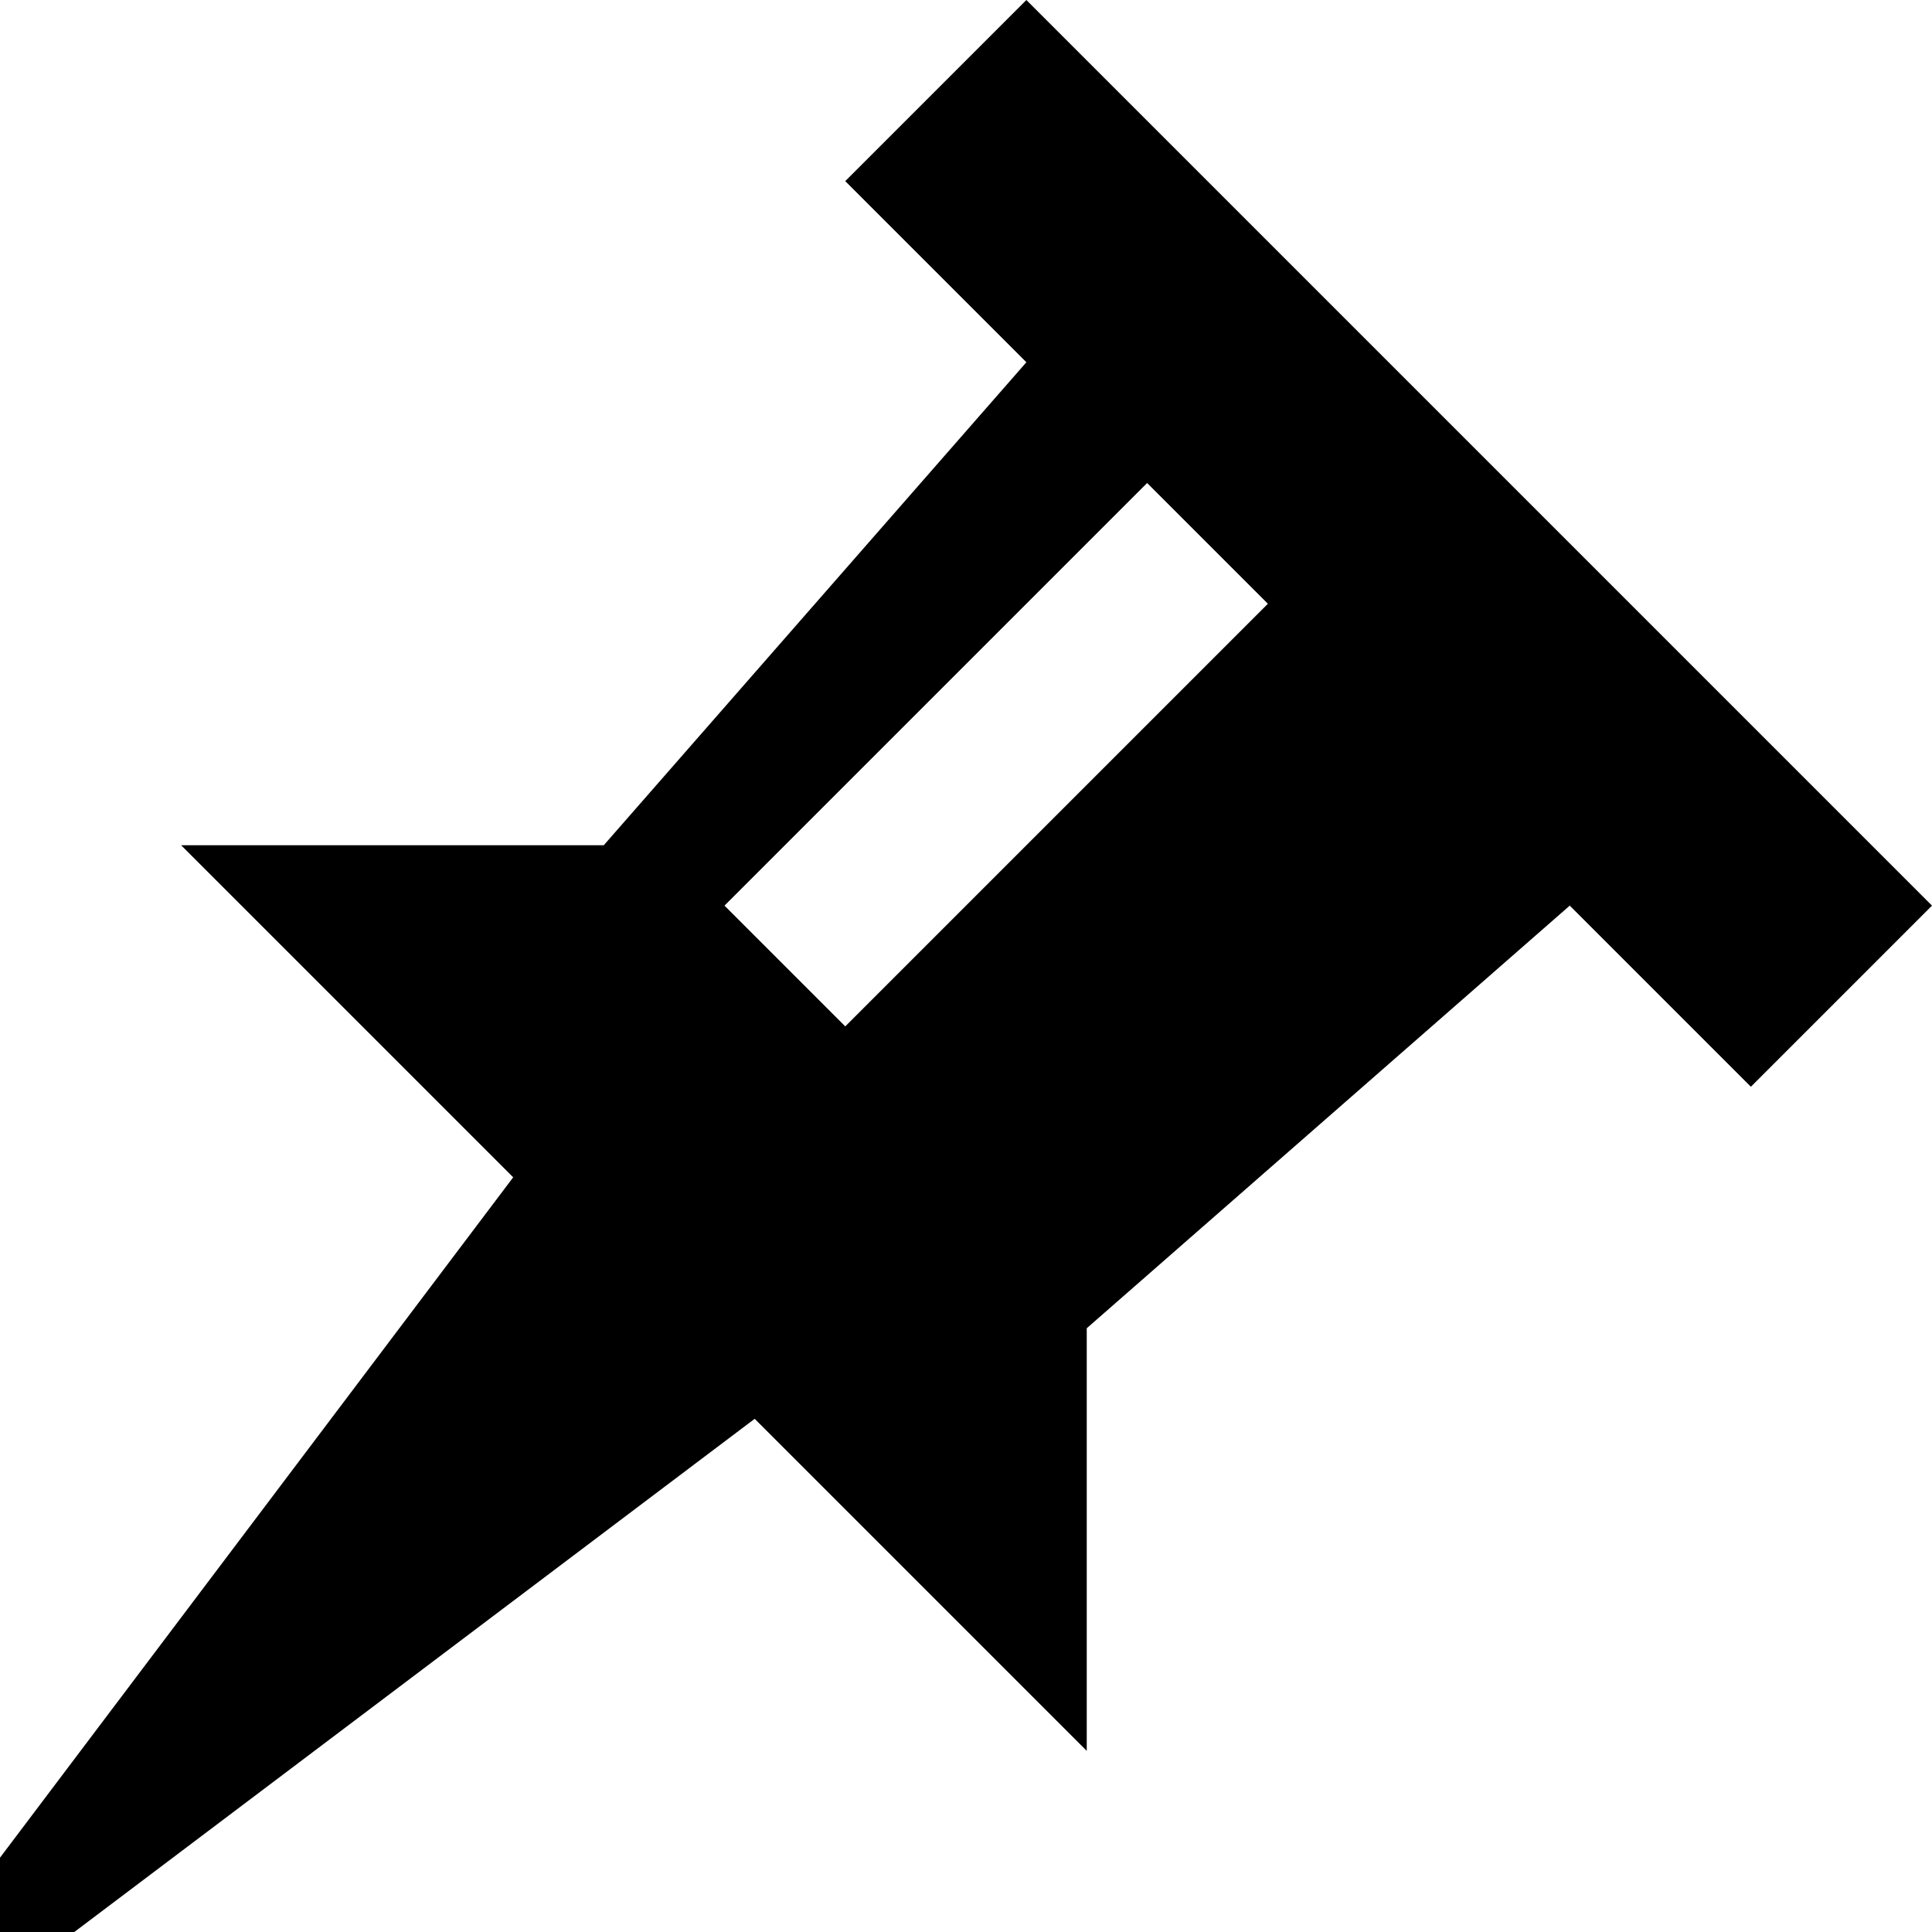
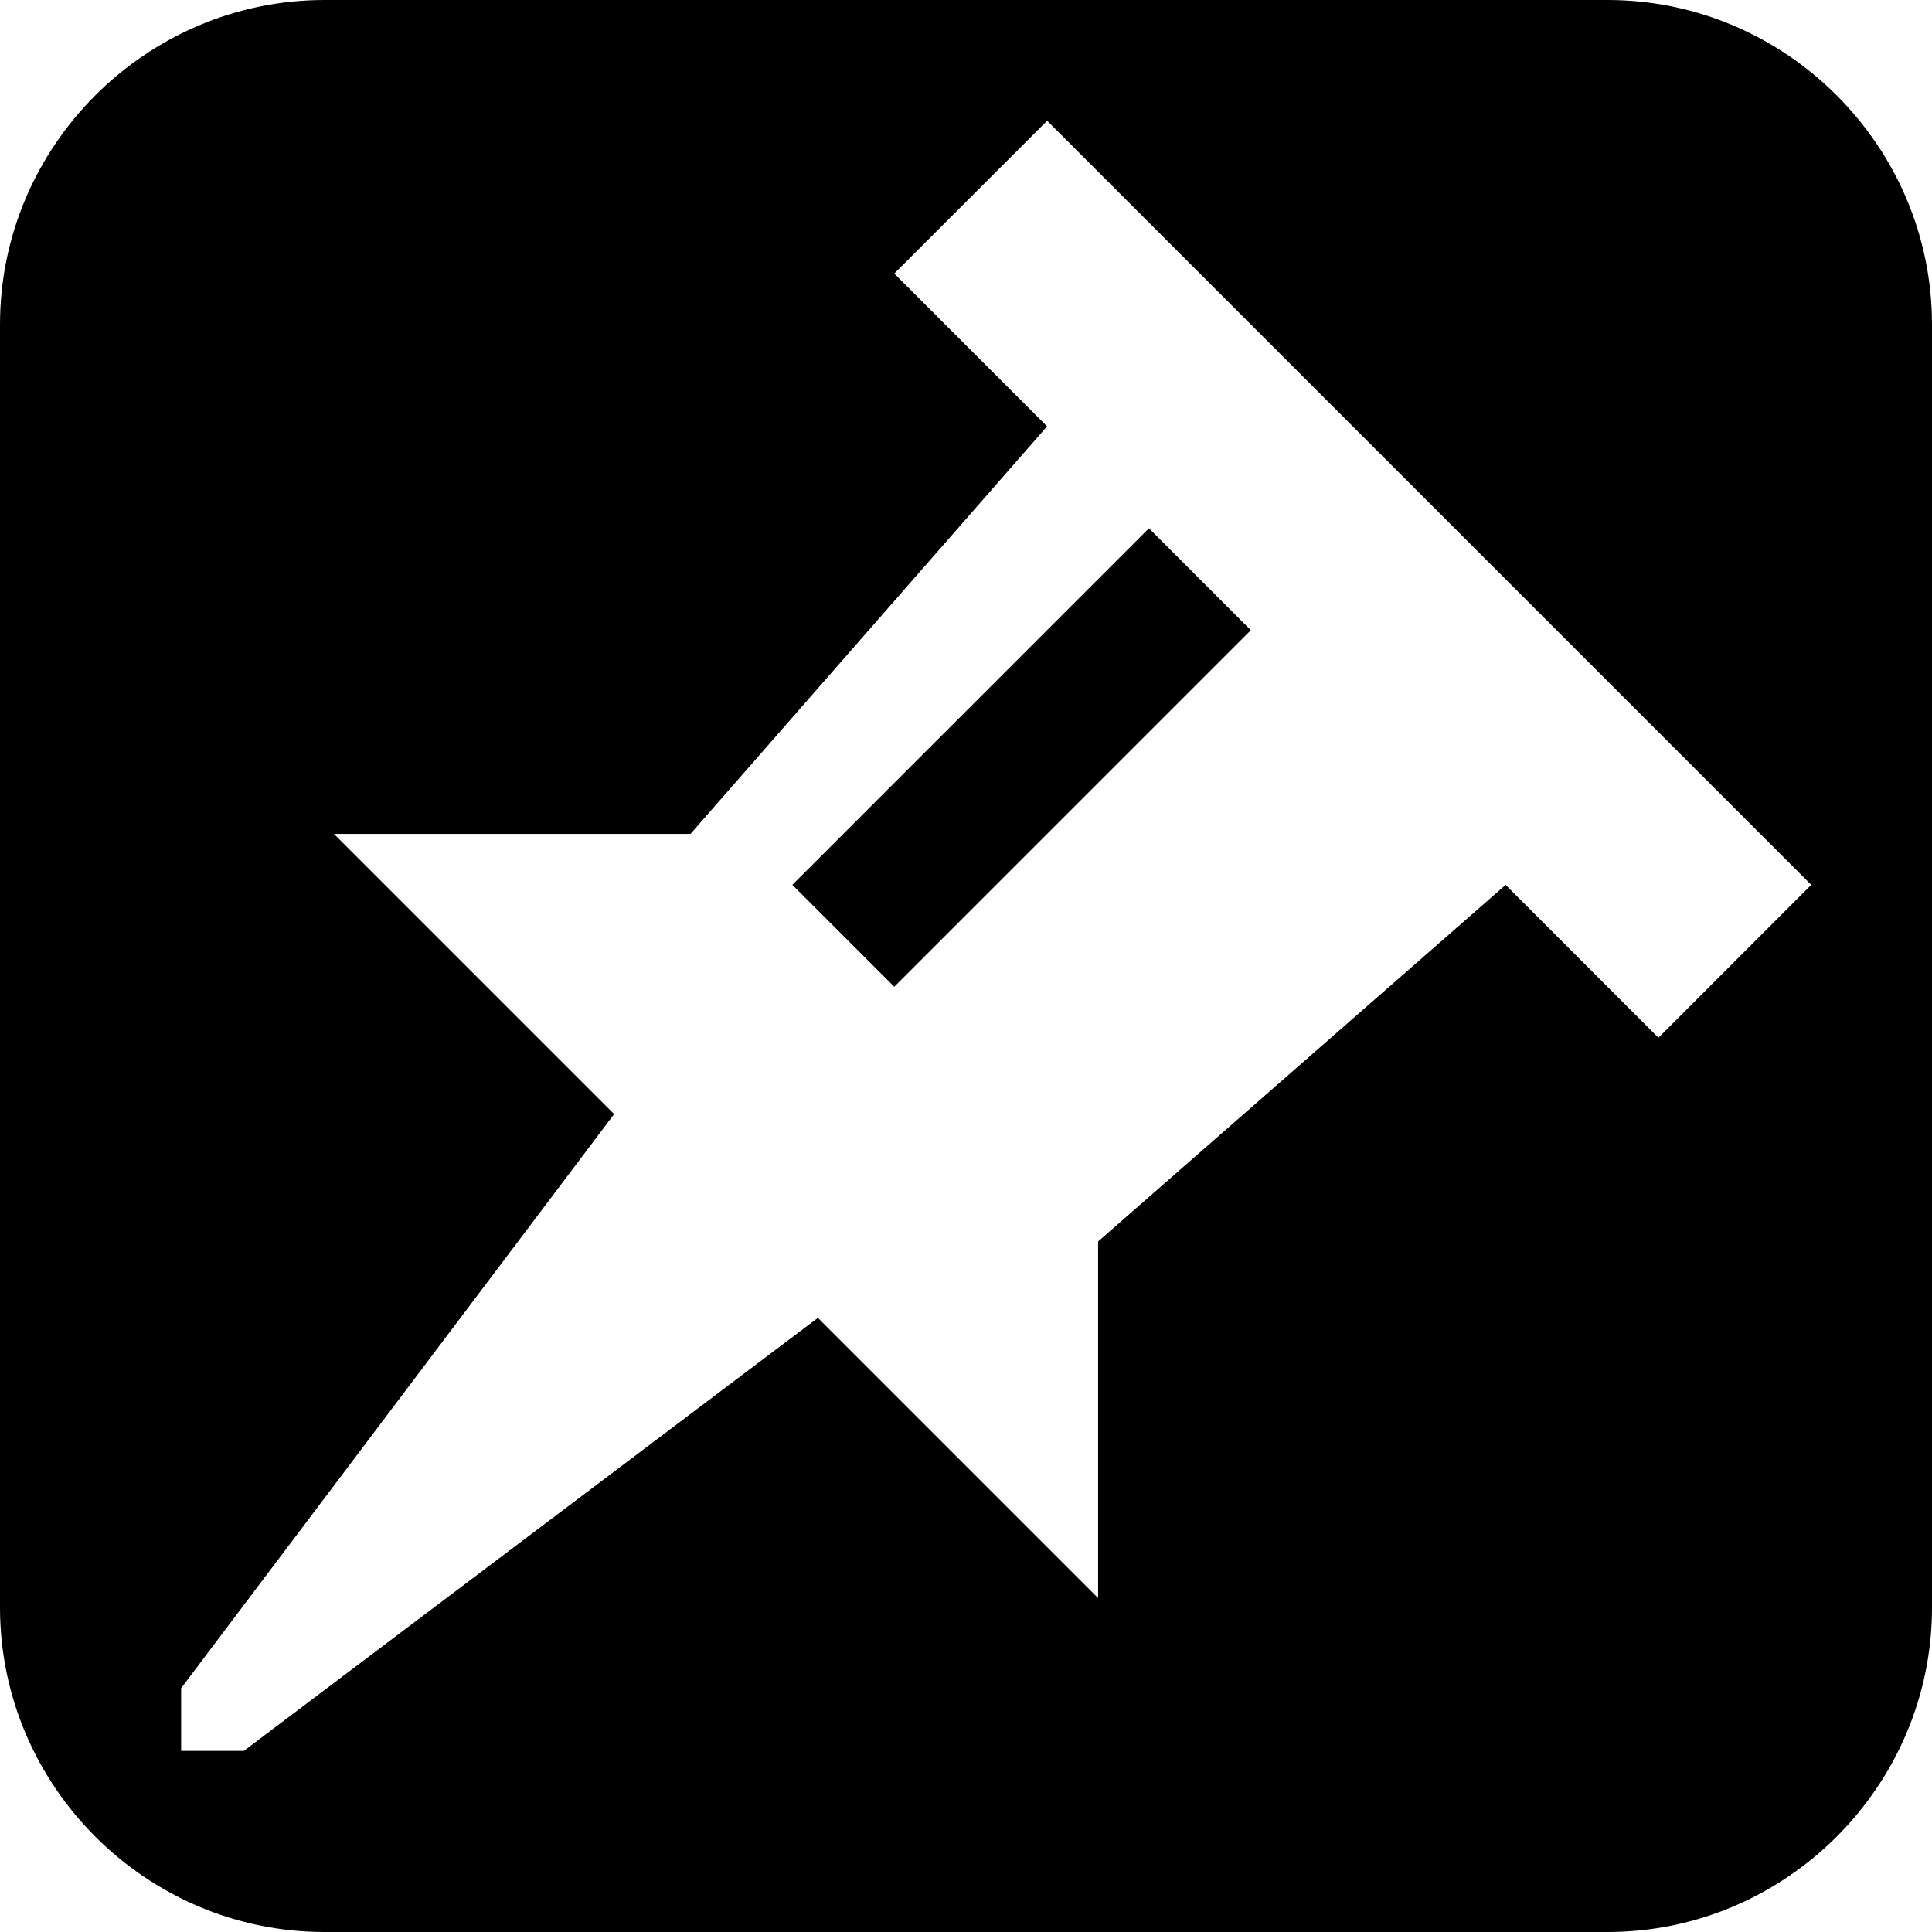
- <svg xmlns="http://www.w3.org/2000/svg" version="1.1" width="32" height="32" viewBox="0 0 32 32">
-   <g>
- </g>
-   <path d="M17 0l-3 3 3 3-7 8h-7l5.5 5.5-8.5 11.269v1.231h1.231l11.269-8.5 5.5 5.5v-7l8-7 3 3 3-3-15-15zM14 17l-2-2 7-7 2 2-7 7z" fill="#000000" />
+ <svg xmlns="http://www.w3.org/2000/svg" version="1.1" id="Layer_1" x="0px" y="0px" width="32px" height="32px" viewBox="0 0 32 32" enable-background="new 0 0 32 32" xml:space="preserve">
+   <path d="M26.625,0H5.375C2.419,0,0,2.419,0,5.375v21.25C0,29.581,2.419,32,5.375,32h21.25C29.581,32,32,29.581,32,26.625V5.375  C32,2.419,29.581,0,26.625,0z M27.469,17.188l-2.531-2.531l-6.75,5.906v5.906l-4.641-4.641L4.039,29H3v-1.038l7.172-9.509  l-4.641-4.641h5.906l5.906-6.75l-2.531-2.531L17.344,2L30,14.656L27.469,17.188z M14.812,16.344l-1.688-1.688l5.906-5.906  l1.688,1.688L14.812,16.344z" />
</svg>
